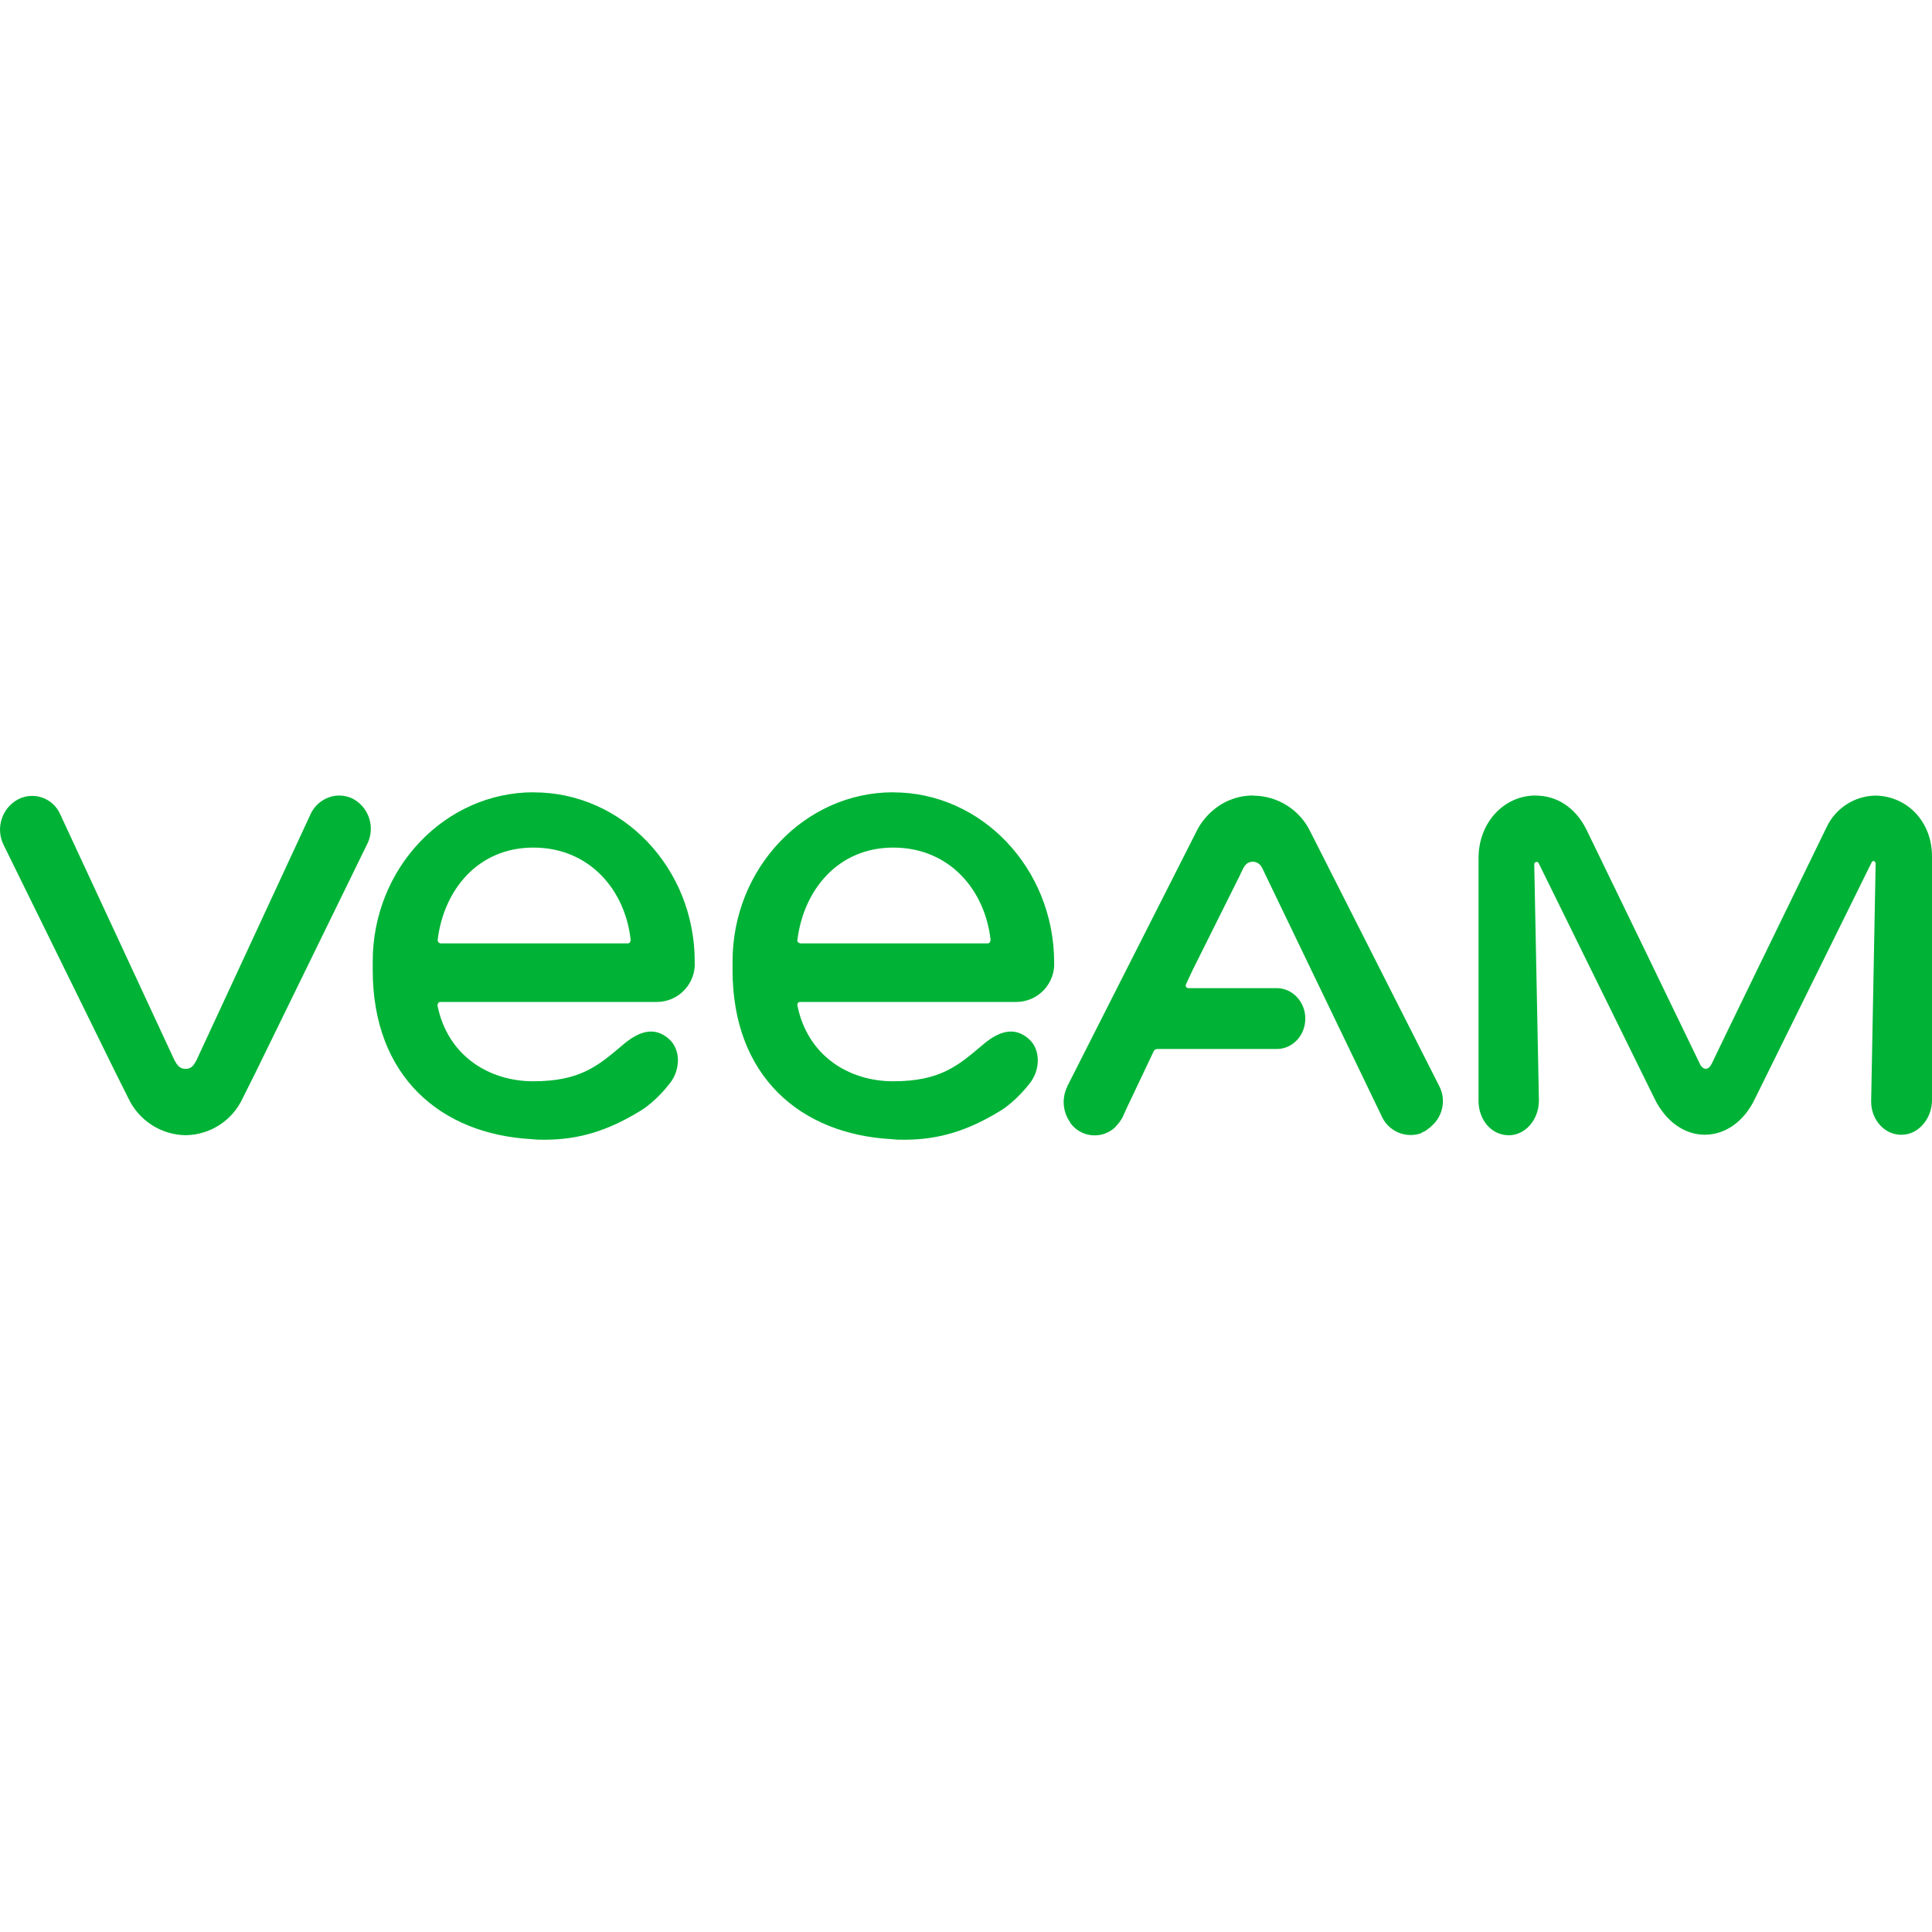
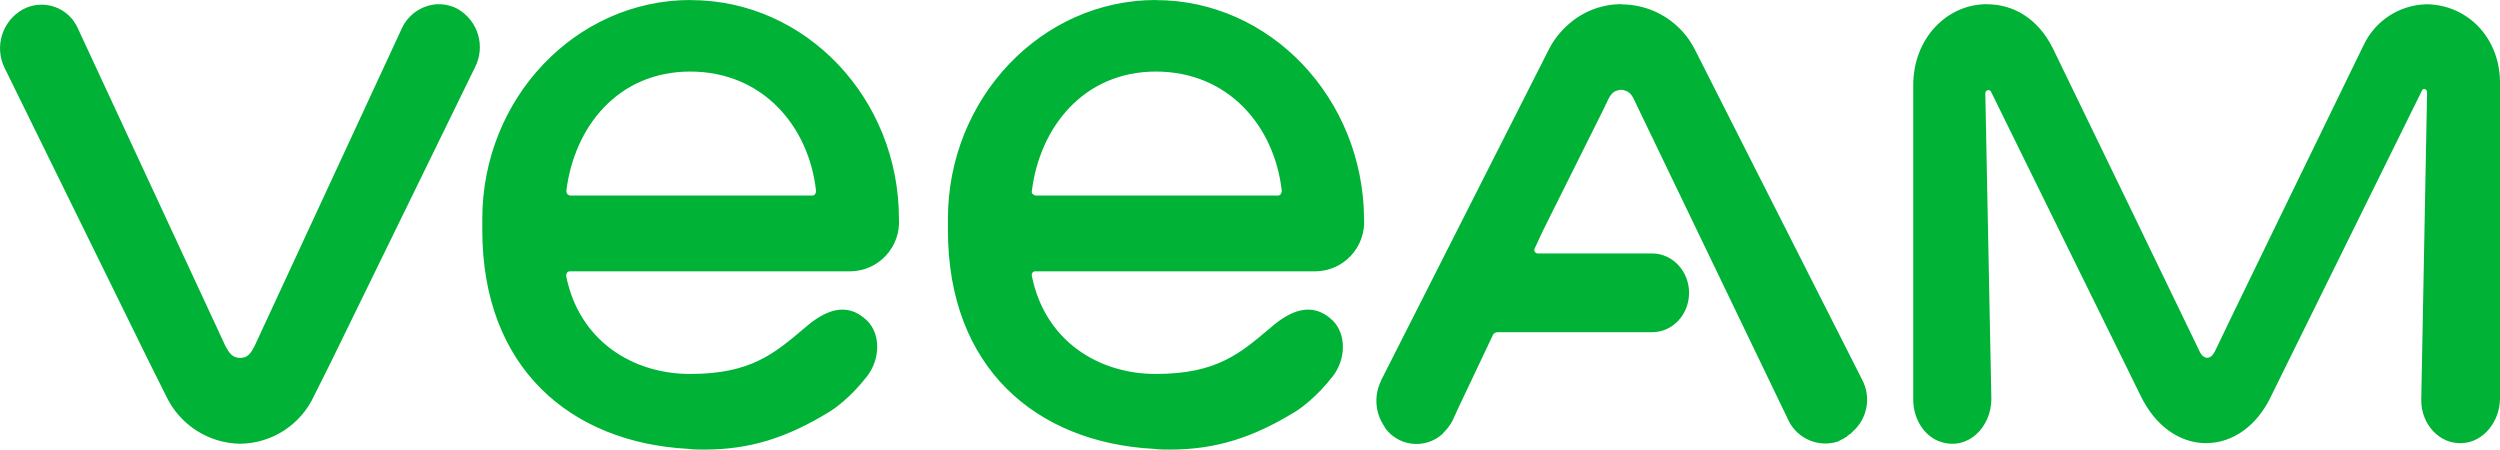
- <svg xmlns="http://www.w3.org/2000/svg" fill="#00B336" role="img" viewBox="0 0 24 24">
+ <svg xmlns="http://www.w3.org/2000/svg" fill="#00B336" role="img" viewBox="0 9.842 24 4.316">
  <path d="M6.63 9.842c-1.104 0-2 .945-2 2.101v.108c0 1.322.846 2.038 1.974 2.1.051.007.108.007.16.007.435 0 .794-.115 1.195-.361.04-.023.201-.132.361-.338.132-.166.138-.411 0-.543-.2-.189-.412-.086-.595.074-.292.246-.516.442-1.1.442-.55 0-1.064-.316-1.19-.94 0-.023.01-.045.034-.045H8.16a.473.473 0 0 0 .47-.504c0-1.156-.894-2.1-1.999-2.1zm4.466 0c-1.1 0-1.996.945-1.996 2.101v.108c0 1.322.846 2.038 1.974 2.1.052.007.11.007.16.007.435 0 .795-.115 1.196-.361.04-.023.2-.132.361-.338.132-.166.137-.411 0-.543-.2-.189-.413-.086-.596.074-.292.246-.515.442-1.1.442-.549 0-1.063-.316-1.189-.94-.006-.023.01-.045.028-.045h2.691a.473.473 0 0 0 .47-.504c-.007-1.156-.9-2.1-1.999-2.1zm-6.89.04a.4.4 0 0 0-.344.223l-1.42 3.063c-.034.063-.062.11-.136.11-.075 0-.105-.047-.14-.11l-1.42-3.057a.38.38 0 0 0-.53-.177.428.428 0 0 0-.172.56l1.39 2.828.16.32a.8.8 0 0 0 .712.46.791.791 0 0 0 .709-.46l.16-.32 1.385-2.834a.423.423 0 0 0-.166-.56.376.376 0 0 0-.188-.045zm11.362 0a.762.762 0 0 0-.504.188.808.808 0 0 0-.207.27l-1.59 3.137c0 .005-.007.006-.007.01v.007a.434.434 0 0 0 .03.442c0 .005.005.006.005.01 0 .007.006.005.006.01a.372.372 0 0 0 .516.077s.005 0 .005-.006a.083.083 0 0 0 .024-.017l.015-.018.006-.006a.485.485 0 0 0 .076-.103l.057-.125.332-.7c.006-.017.028-.027.045-.027h1.484c.195 0 .354-.167.354-.379 0-.206-.159-.377-.354-.377h-1.099a.033.033 0 0 1-.03-.046l.08-.172.602-1.207v-.006s0-.006.006-.006c.011-.023.04-.108.098-.125.034-.012.063-.012.086 0 .063.017.084.091.113.148l1.455 3.022a.393.393 0 0 0 .48.195s.006 0 .006-.006l.035-.017c.006 0 .007-.006.012-.006 0 0 .006 0 .006-.006.006 0 .006-.006.012-.006s.01-.004.01-.01c.006 0 .006-.006.011-.006.006-.006.012-.012.018-.012l.017-.017.006-.006a.408.408 0 0 0 .092-.498l-1.598-3.154a.79.79 0 0 0-.709-.45zm3.508 0c-.39 0-.709.332-.709.778v3.018c0 .183.104.354.264.406.263.086.486-.143.486-.412l-.058-2.938a.03.03 0 0 1 .052-.017l1.442 2.93c.137.28.367.449.625.449.257 0 .49-.167.623-.448l1.449-2.935c.01-.029.05-.019.05.016l-.056 2.955c0 .234.177.423.389.412.206-.006.367-.207.367-.43V10.66c.01-.452-.31-.77-.7-.777a.684.684 0 0 0-.61.394c-.361.739-1.426 2.93-1.426 2.936-.006.01-.03.064-.075.064-.04 0-.068-.047-.074-.064-.35-.727-1.047-2.164-1.408-2.908-.143-.287-.38-.422-.63-.422zm-12.45.647c.697 0 1.14.527 1.208 1.145 0 .023-.012.045-.035.045H5.47c-.023-.006-.033-.022-.033-.045.074-.607.49-1.145 1.19-1.145zm4.47 0h.002c.697.001 1.138.527 1.207 1.145 0 .023-.013.045-.035.045H9.94c-.023-.006-.04-.022-.034-.045.075-.606.493-1.144 1.19-1.145z" />
</svg>
